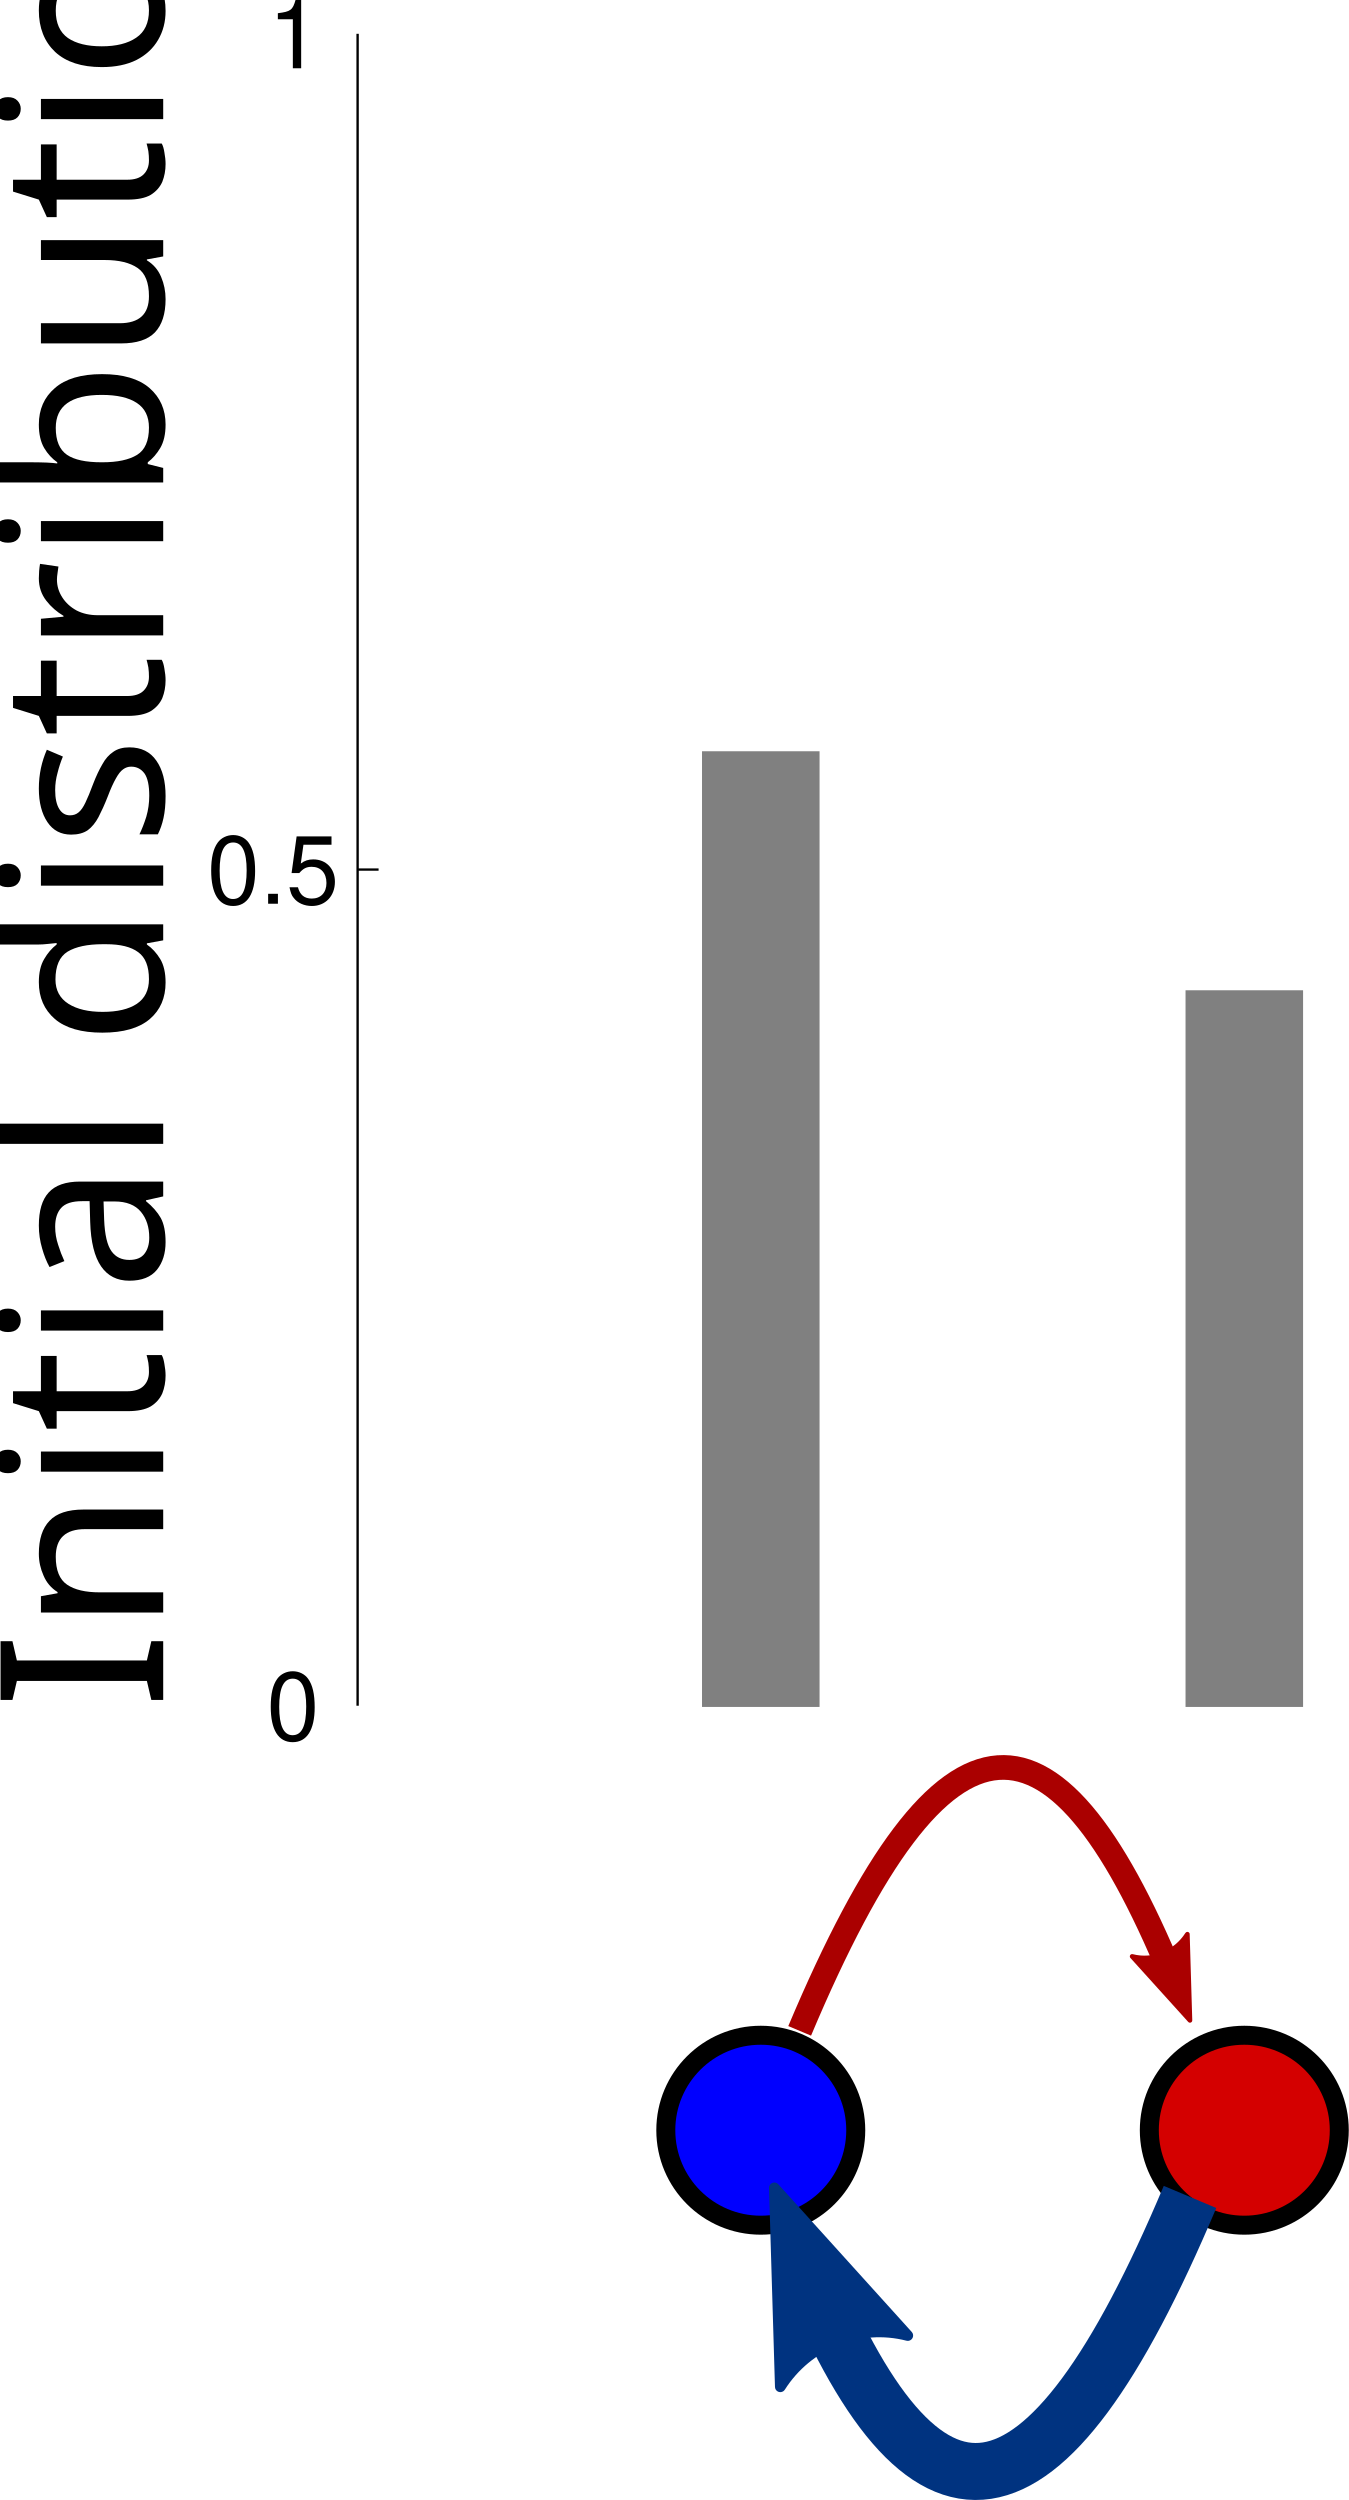
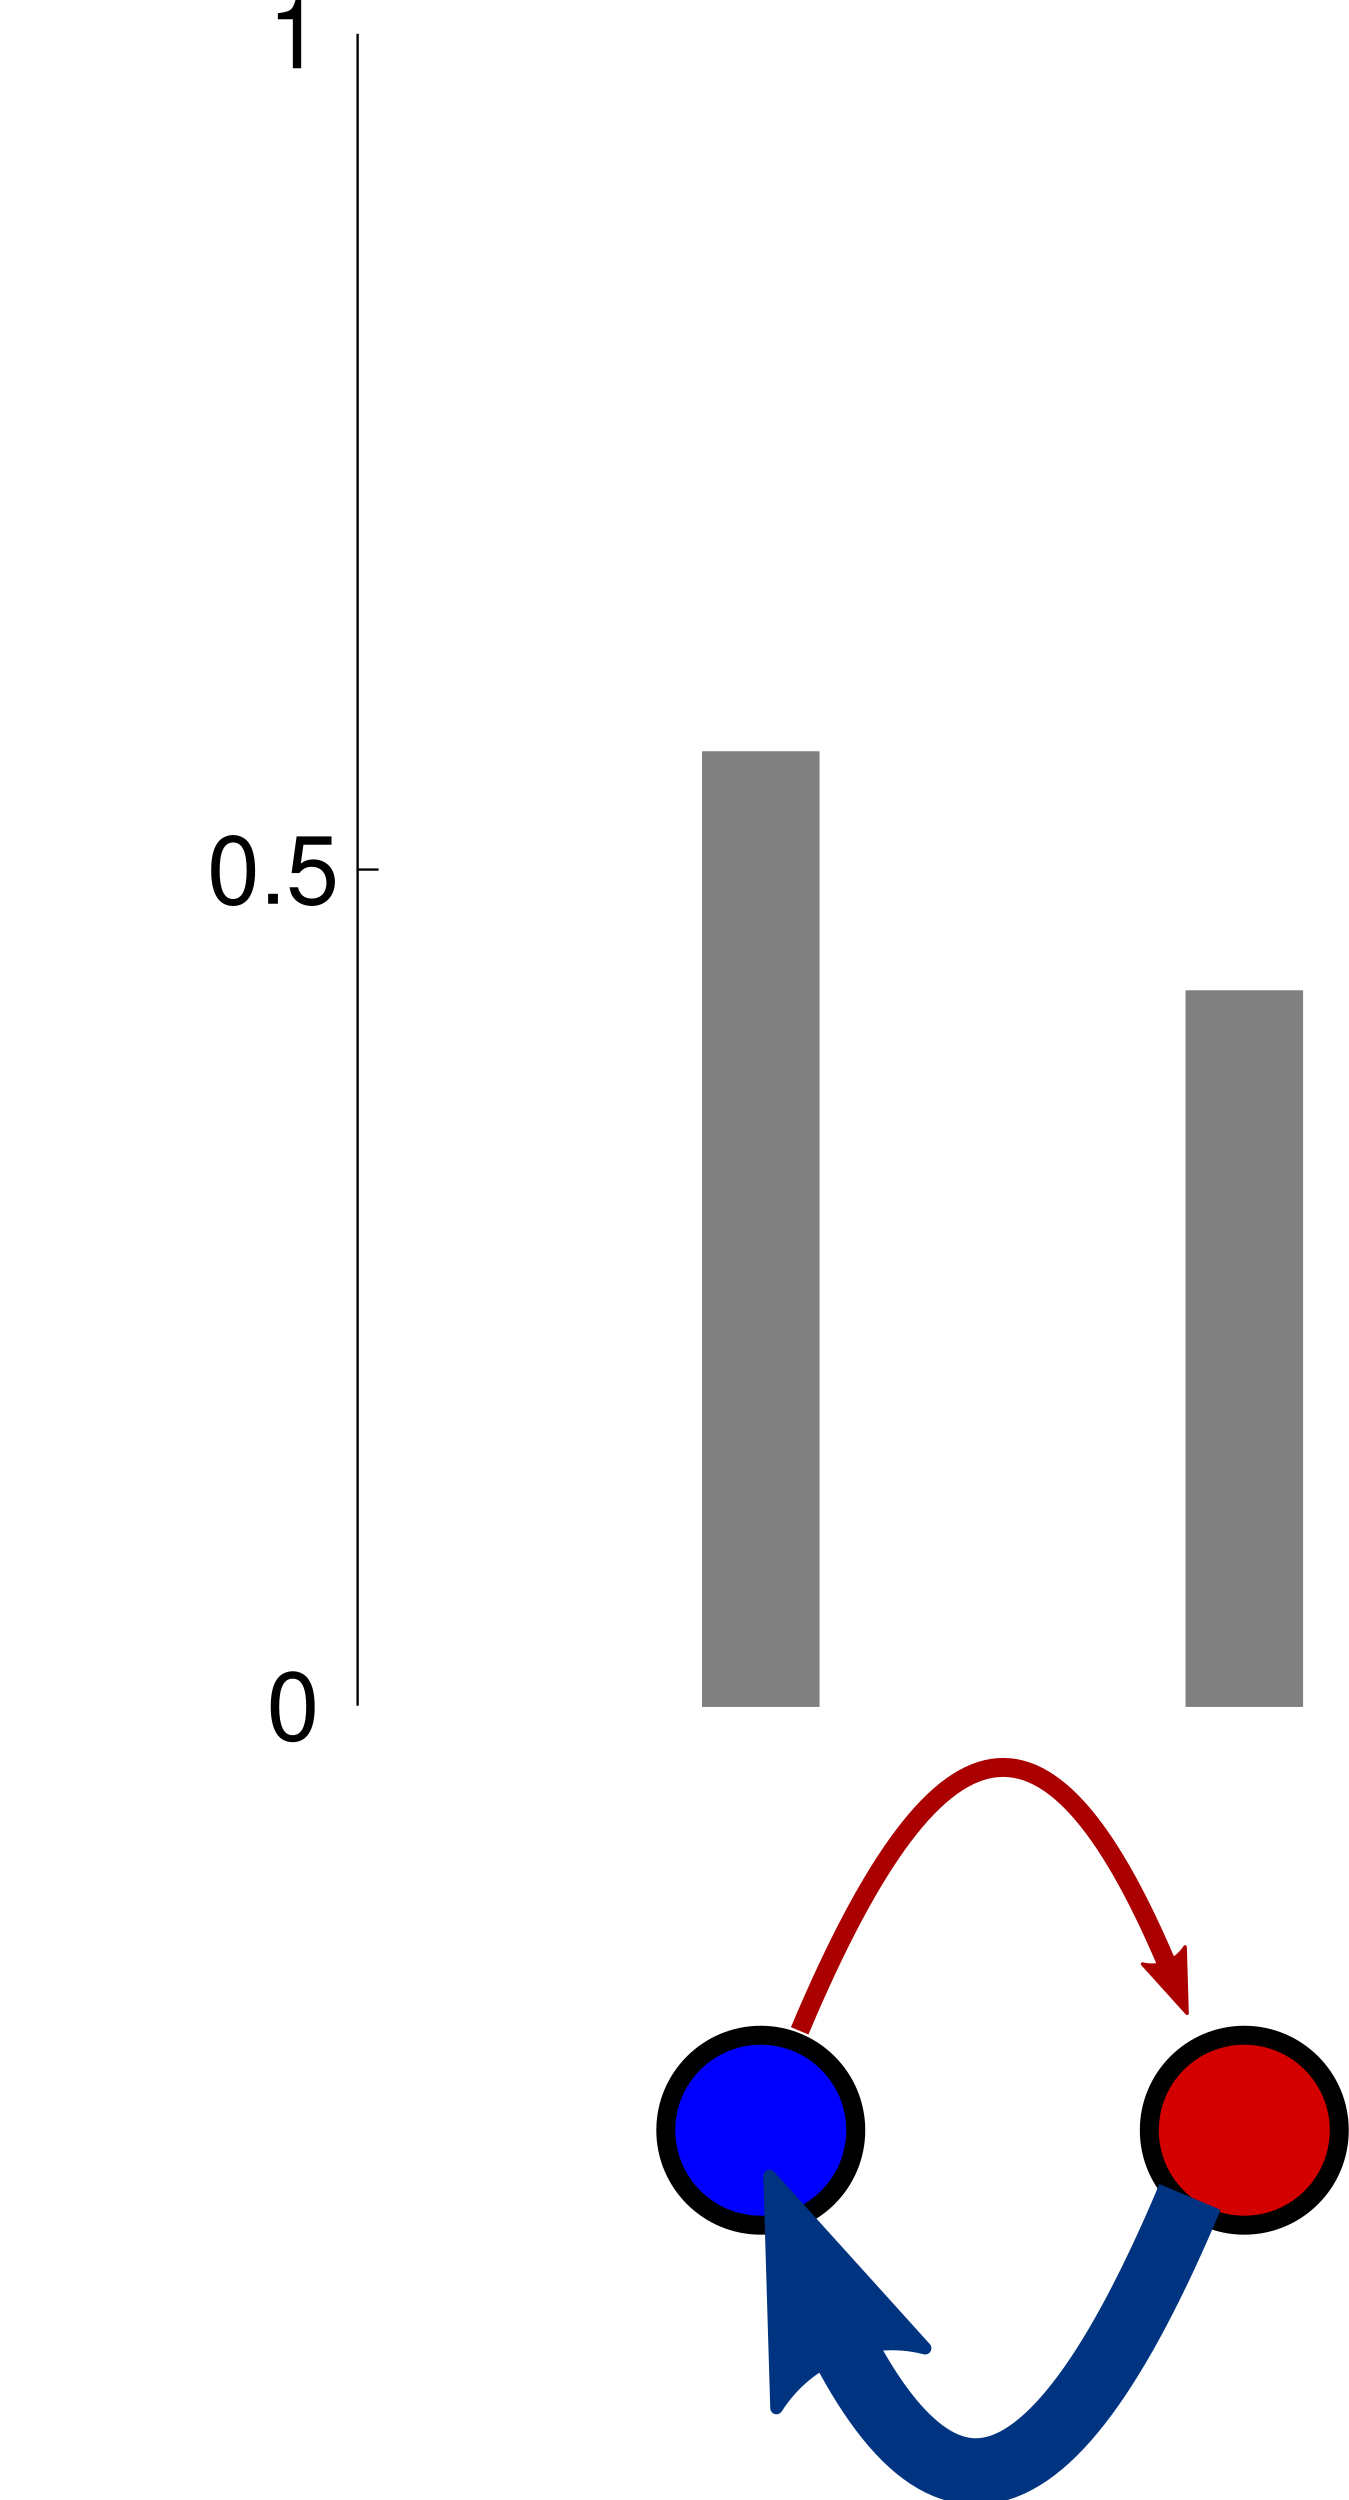
<svg xmlns="http://www.w3.org/2000/svg" width="71.006" height="131.612" id="svg2" version="1.1">
  <defs id="defs4">
    <marker orient="auto" refY="0" refX="0" id="Arrow2Send" style="overflow:visible">
      <path id="path4544" style="font-size:12px;fill-rule:evenodd;stroke-width:0.625;stroke-linejoin:round" d="M 8.719,4.034 -2.207,0.016 8.719,-4.002 c -1.745,2.372 -1.735,5.617 -6e-7,8.035 z" transform="matrix(-0.3,0,0,-0.3,0.69,0)" />
    </marker>
    <marker orient="auto" refY="0" refX="0" id="Arrow2Sstart" style="overflow:visible">
      <path id="path4541" style="font-size:12px;fill-rule:evenodd;stroke-width:0.625;stroke-linejoin:round" d="M 8.719,4.034 -2.207,0.016 8.719,-4.002 c -1.745,2.372 -1.735,5.617 -6e-7,8.035 z" transform="matrix(0.3,0,0,0.3,-0.69,0)" />
    </marker>
    <marker orient="auto" refY="0" refX="0" id="Arrow2Send-4" style="overflow:visible">
      <path id="path4544-5" style="font-size:12px;fill-rule:evenodd;stroke-width:0.625;stroke-linejoin:round" d="M 8.719,4.034 -2.207,0.016 8.719,-4.002 c -1.745,2.372 -1.735,5.617 -6e-7,8.035 z" transform="matrix(-0.3,0,0,-0.3,0.69,0)" />
    </marker>
    <marker orient="auto" refY="0" refX="0" id="Arrow2Send-3" style="overflow:visible">
      <path id="path4544-52" style="font-size:12px;fill-rule:evenodd;stroke-width:0.625;stroke-linejoin:round" d="M 8.719,4.034 -2.207,0.016 8.719,-4.002 c -1.745,2.372 -1.735,5.617 -6e-7,8.035 z" transform="matrix(-0.3,0,0,-0.3,0.69,0)" />
    </marker>
    <marker orient="auto" refY="0" refX="0" id="Arrow2Send-9" style="overflow:visible">
      <path id="path4544-4" style="font-size:12px;fill-rule:evenodd;stroke-width:0.625;stroke-linejoin:round" d="M 8.719,4.034 -2.207,0.016 8.719,-4.002 c -1.745,2.372 -1.735,5.617 -6e-7,8.035 z" transform="matrix(-0.3,0,0,-0.3,0.69,0)" />
    </marker>
    <marker orient="auto" refY="0" refX="0" id="Arrow2Send-0" style="overflow:visible">
      <path id="path4544-59" style="font-size:12px;fill-rule:evenodd;stroke-width:0.625;stroke-linejoin:round" d="M 8.719,4.034 -2.207,0.016 8.719,-4.002 c -1.745,2.372 -1.735,5.617 -6e-7,8.035 z" transform="matrix(-0.3,0,0,-0.3,0.69,0)" />
    </marker>
    <marker orient="auto" refY="0" refX="0" id="Arrow2Send-6" style="overflow:visible">
      <path id="path4544-594" style="font-size:12px;fill-rule:evenodd;stroke-width:0.625;stroke-linejoin:round" d="M 8.719,4.034 -2.207,0.016 8.719,-4.002 c -1.745,2.372 -1.735,5.617 -6e-7,8.035 z" transform="matrix(-0.3,0,0,-0.3,0.69,0)" />
    </marker>
    <marker orient="auto" refY="0" refX="0" id="Arrow2Send-43" style="overflow:visible">
      <path id="path4544-54" style="font-size:12px;fill-rule:evenodd;stroke-width:0.625;stroke-linejoin:round" d="M 8.719,4.034 -2.207,0.016 8.719,-4.002 c -1.745,2.372 -1.735,5.617 -6e-7,8.035 z" transform="matrix(-0.3,0,0,-0.3,0.69,0)" />
    </marker>
    <marker orient="auto" refY="0" refX="0" id="Arrow2Send-41" style="overflow:visible">
      <path id="path4544-6" style="font-size:12px;fill-rule:evenodd;stroke-width:0.625;stroke-linejoin:round" d="M 8.719,4.034 -2.207,0.016 8.719,-4.002 c -1.745,2.372 -1.735,5.617 -6e-7,8.035 z" transform="matrix(-0.3,0,0,-0.3,0.69,0)" />
    </marker>
    <marker orient="auto" refY="0" refX="0" id="Arrow2Send-1" style="overflow:visible">
      <path id="path4544-58" style="font-size:12px;fill-rule:evenodd;stroke-width:0.625;stroke-linejoin:round" d="M 8.719,4.034 -2.207,0.016 8.719,-4.002 c -1.745,2.372 -1.735,5.617 -6e-7,8.035 z" transform="matrix(-0.3,0,0,-0.3,0.69,0)" />
    </marker>
    <marker orient="auto" refY="0" refX="0" id="Arrow2Send-01" style="overflow:visible">
      <path id="path4544-40" style="font-size:12px;fill-rule:evenodd;stroke-width:0.625;stroke-linejoin:round" d="M 8.719,4.034 -2.207,0.016 8.719,-4.002 c -1.745,2.372 -1.735,5.617 -6e-7,8.035 z" transform="matrix(-0.3,0,0,-0.3,0.69,0)" />
    </marker>
    <marker orient="auto" refY="0" refX="0" id="Arrow2Send-91" style="overflow:visible">
      <path id="path4544-7" style="font-size:12px;fill-rule:evenodd;stroke-width:0.625;stroke-linejoin:round" d="M 8.719,4.034 -2.207,0.016 8.719,-4.002 c -1.745,2.372 -1.735,5.617 -6e-7,8.035 z" transform="matrix(-0.3,0,0,-0.3,0.69,0)" />
    </marker>
    <marker orient="auto" refY="0" refX="0" id="Arrow2Send-96" style="overflow:visible">
      <path id="path4544-8" style="font-size:12px;fill-rule:evenodd;stroke-width:0.625;stroke-linejoin:round" d="M 8.719,4.034 -2.207,0.016 8.719,-4.002 c -1.745,2.372 -1.735,5.617 -6e-7,8.035 z" transform="matrix(-0.3,0,0,-0.3,0.69,0)" />
    </marker>
    <marker orient="auto" refY="0" refX="0" id="Arrow2Send-30" style="overflow:visible">
      <path id="path4544-2" style="font-size:12px;fill-rule:evenodd;stroke-width:0.625;stroke-linejoin:round" d="M 8.719,4.034 -2.207,0.016 8.719,-4.002 c -1.745,2.372 -1.735,5.617 -6e-7,8.035 z" transform="matrix(-0.3,0,0,-0.3,0.69,0)" />
    </marker>
    <marker orient="auto" refY="0" refX="0" id="Arrow2Send-92" style="overflow:visible">
      <path id="path4544-24" style="font-size:12px;fill-rule:evenodd;stroke-width:0.625;stroke-linejoin:round" d="M 8.719,4.034 -2.207,0.016 8.719,-4.002 c -1.745,2.372 -1.735,5.617 -6e-7,8.035 z" transform="matrix(-0.3,0,0,-0.3,0.69,0)" />
    </marker>
    <marker orient="auto" refY="0" refX="0" id="Arrow2Send-8" style="overflow:visible">
      <path id="path4544-72" style="font-size:12px;fill-rule:evenodd;stroke-width:0.625;stroke-linejoin:round" d="M 8.719,4.034 -2.207,0.016 8.719,-4.002 c -1.745,2.372 -1.735,5.617 -6e-7,8.035 z" transform="matrix(-0.3,0,0,-0.3,0.69,0)" />
    </marker>
    <marker orient="auto" refY="0" refX="0" id="Arrow2Send-34" style="overflow:visible">
      <path id="path4544-3" style="font-size:12px;fill-rule:evenodd;stroke-width:0.625;stroke-linejoin:round" d="M 8.719,4.034 -2.207,0.016 8.719,-4.002 c -1.745,2.372 -1.735,5.617 -6e-7,8.035 z" transform="matrix(-0.3,0,0,-0.3,0.69,0)" />
    </marker>
    <marker orient="auto" refY="0" refX="0" id="Arrow2Send-32" style="overflow:visible">
      <path id="path4544-76" style="font-size:12px;fill-rule:evenodd;stroke-width:0.625;stroke-linejoin:round" d="M 8.719,4.034 -2.207,0.016 8.719,-4.002 c -1.745,2.372 -1.735,5.617 -6e-7,8.035 z" transform="matrix(-0.3,0,0,-0.3,0.69,0)" />
    </marker>
    <marker orient="auto" refY="0" refX="0" id="Arrow2Send-36" style="overflow:visible">
      <path id="path4544-9" style="font-size:12px;fill-rule:evenodd;stroke-width:0.625;stroke-linejoin:round" d="M 8.719,4.034 -2.207,0.016 8.719,-4.002 c -1.745,2.372 -1.735,5.617 -6e-7,8.035 z" transform="matrix(-0.3,0,0,-0.3,0.69,0)" />
    </marker>
    <marker orient="auto" refY="0" refX="0" id="Arrow2Send-33" style="overflow:visible">
      <path id="path4544-0" style="font-size:12px;fill-rule:evenodd;stroke-width:0.625;stroke-linejoin:round" d="M 8.719,4.034 -2.207,0.016 8.719,-4.002 c -1.745,2.372 -1.735,5.617 -6e-7,8.035 z" transform="matrix(-0.3,0,0,-0.3,0.69,0)" />
    </marker>
    <marker orient="auto" refY="0" refX="0" id="Arrow2Sendu" style="overflow:visible">
      <path id="path3966" style="font-size:12px;fill:#800000;fill-rule:evenodd;stroke:#800000;stroke-width:0.625;stroke-linejoin:round" d="M 8.719,4.034 -2.207,0.016 8.719,-4.002 c -1.745,2.372 -1.735,5.617 -6e-7,8.035 z" transform="matrix(-0.3,0,0,-0.3,0.69,0)" />
    </marker>
    <marker orient="auto" refY="0" refX="0" id="Arrow2SenduU" style="overflow:visible">
      <path id="path4080" style="font-size:12px;fill:#0000aa;fill-rule:evenodd;stroke:#0000aa;stroke-width:0.625;stroke-linejoin:round" d="M 8.719,4.034 -2.207,0.016 8.719,-4.002 c -1.745,2.372 -1.735,5.617 -6e-7,8.035 z" transform="matrix(-0.3,0,0,-0.3,0.69,0)" />
    </marker>
    <marker orient="auto" refY="0" refX="0" id="Arrow2SenduU0" style="overflow:visible">
      <path id="path4195" style="font-size:12px;fill:#003380;fill-rule:evenodd;stroke:#003380;stroke-width:0.625;stroke-linejoin:round" d="M 8.719,4.034 -2.207,0.016 8.719,-4.002 c -1.745,2.372 -1.735,5.617 -6e-7,8.035 z" transform="matrix(-0.3,0,0,-0.3,0.69,0)" />
    </marker>
    <marker orient="auto" refY="0" refX="0" id="Arrow2SenduM" style="overflow:visible">
      <path id="path4314" style="font-size:12px;fill:#aa0000;fill-rule:evenodd;stroke:#aa0000;stroke-width:0.625;stroke-linejoin:round" d="M 8.719,4.034 -2.207,0.016 8.719,-4.002 c -1.745,2.372 -1.735,5.617 -6e-7,8.035 z" transform="matrix(-0.3,0,0,-0.3,0.69,0)" />
    </marker>
  </defs>
  <g id="layer1" transform="translate(-190.4707,-328.7884)">
    <path transform="matrix(-1,0,0,1,440.9764,93.57143)" style="fill:#d40000;stroke:#000000;stroke-width:1;stroke-linecap:round;stroke-linejoin:round;stroke-miterlimit:4;stroke-dasharray:none;stroke-dashoffset:0" id="path2994-3-2-9" d="m 190,347.362 c 0,2.761 -2.239,5 -5,5 -2.761,0 -5,-2.239 -5,-5 0,-2.761 2.239,-5 5,-5 2.761,0 5,2.239 5,5 z" />
    <path transform="matrix(-1,0,0,1,415.5218,93.57143)" style="fill:#0000ff;stroke:#000000;stroke-width:1;stroke-linecap:round;stroke-linejoin:round;stroke-miterlimit:4;stroke-dasharray:none;stroke-dashoffset:0" id="path2994-5" d="m 190,347.362 c 0,2.761 -2.239,5 -5,5 -2.761,0 -5,-2.239 -5,-5 0,-2.761 2.239,-5 5,-5 2.761,0 5,2.239 5,5 z" />
-     <path style="fill:none;stroke:#003380;stroke-width:3;stroke-linecap:butt;stroke-linejoin:miter;stroke-miterlimit:4;stroke-opacity:1;stroke-dasharray:none;stroke-dashoffset:0;marker-end:url(#Arrow2SenduU0)" d="m 253.119,444.446 c -7.696,18.279 -14.013,19.051 -20.356,3.28" id="path5894-5-1-9" />
+     <path style="fill:none;stroke:#003380;stroke-width:3.5;stroke-linecap:butt;stroke-linejoin:miter;stroke-miterlimit:4;stroke-opacity:1;stroke-dasharray:none;stroke-dashoffset:0;marker-end:url(#Arrow2SenduU0)" d="m 253.119,444.446 c -7.696,18.279 -14.013,19.051 -20.356,3.28" id="path5894-5-1-9" />
    <g transform="matrix(0.5,0,0,-0.5,200.2553,424.8045)" id="g124">
      <text id="text126" transform="matrix(1,0,0,-1,8.5,8.8332)">
        <tspan id="tspan128" y="0" x="0" style="font-size:10px;font-variant:normal;font-weight:normal;writing-mode:lr-tb;fill:#000000;fill-opacity:1;fill-rule:nonzero;stroke:none;font-family:Helvetica;-inkscape-font-specification:Helvetica">0</tspan>
      </text>
    </g>
    <path id="path130" style="fill:none;stroke:#000000;stroke-width:0.125;stroke-linecap:butt;stroke-linejoin:round;stroke-miterlimit:10;stroke-opacity:1;stroke-dasharray:none" d="m 209.297,374.567 1.104,0" />
    <g transform="matrix(0.5,0,0,-0.5,201.2863,468.8254)" id="g134">
      <text id="text136" transform="matrix(1,0,0,-1,0.166797,184.917)">
        <tspan id="tspan138" y="0" x="0 5.56 8.34" style="font-size:10px;font-variant:normal;font-weight:normal;writing-mode:lr-tb;fill:#000000;fill-opacity:1;fill-rule:nonzero;stroke:none;font-family:Helvetica;-inkscape-font-specification:Helvetica">0.5</tspan>
      </text>
    </g>
    <g transform="matrix(0.5,0,0,-0.5,200.3408,512.8407)" id="g144">
      <text id="text146" transform="matrix(1,0,0,-1,8.5,360.917)">
        <tspan id="tspan148" y="0" x="0" style="font-size:10px;font-variant:normal;font-weight:normal;writing-mode:lr-tb;fill:#000000;fill-opacity:1;fill-rule:nonzero;stroke:none;font-family:Helvetica;-inkscape-font-specification:Helvetica">1</tspan>
      </text>
    </g>
    <path id="path156" style="fill:none;stroke:#000000;stroke-width:0.125;stroke-linecap:butt;stroke-linejoin:round;stroke-miterlimit:10;stroke-opacity:1;stroke-dasharray:none" d="m 209.297,418.588 0,-88.021" />
-     <path style="fill:none;stroke:#aa0000;stroke-width:1.3;stroke-linecap:butt;stroke-linejoin:miter;stroke-miterlimit:4;stroke-opacity:1;stroke-dasharray:none;marker-end:url(#Arrow2SenduM)" d="m 232.569,435.703 c 7.696,-18.279 13.542,-17.952 19.885,-2.18" id="path5894-5-8" />
+     <path style="fill:none;stroke:#aa0000;stroke-width:1;stroke-linecap:butt;stroke-linejoin:miter;stroke-miterlimit:4;stroke-opacity:1;stroke-dasharray:none;marker-end:url(#Arrow2SenduM)" d="m 232.569,435.703 c 7.696,-18.279 13.542,-17.952 19.885,-2.18" id="path5894-5-8" />
    <text xml:space="preserve" style="font-size:16px;font-style:normal;font-weight:normal;line-height:125%;letter-spacing:0px;word-spacing:0px;fill:#000000;fill-opacity:1;stroke:none;font-family:Sans" x="182.416" y="386.919" id="text3119">
      <tspan id="tspan3121" x="182.416" y="386.919" />
-     </text>
-     <text xml:space="preserve" style="font-size:40px;font-style:normal;font-weight:normal;line-height:125%;letter-spacing:0px;word-spacing:0px;fill:#000000;fill-opacity:1;stroke:none;font-family:Sans" x="-418.767" y="199.061" id="text3123" transform="matrix(0,-1,1,0,0,0)">
-       <tspan id="tspan3125" x="-418.767" y="199.061" style="font-size:12px">Initial distribution</tspan>
    </text>
    <path d="m 227.428,418.65 6.188,0 0,-50.312 -6.188,0 0,50.312 z" style="fill:#808080;fill-opacity:1;fill-rule:evenodd;stroke:none" id="path190" />
    <path d="m 252.883,418.65 6.188,0 0,-37.729 -6.188,0 0,37.729 z" style="fill:#808080;fill-opacity:1;fill-rule:evenodd;stroke:none" id="path194" />
  </g>
</svg>
